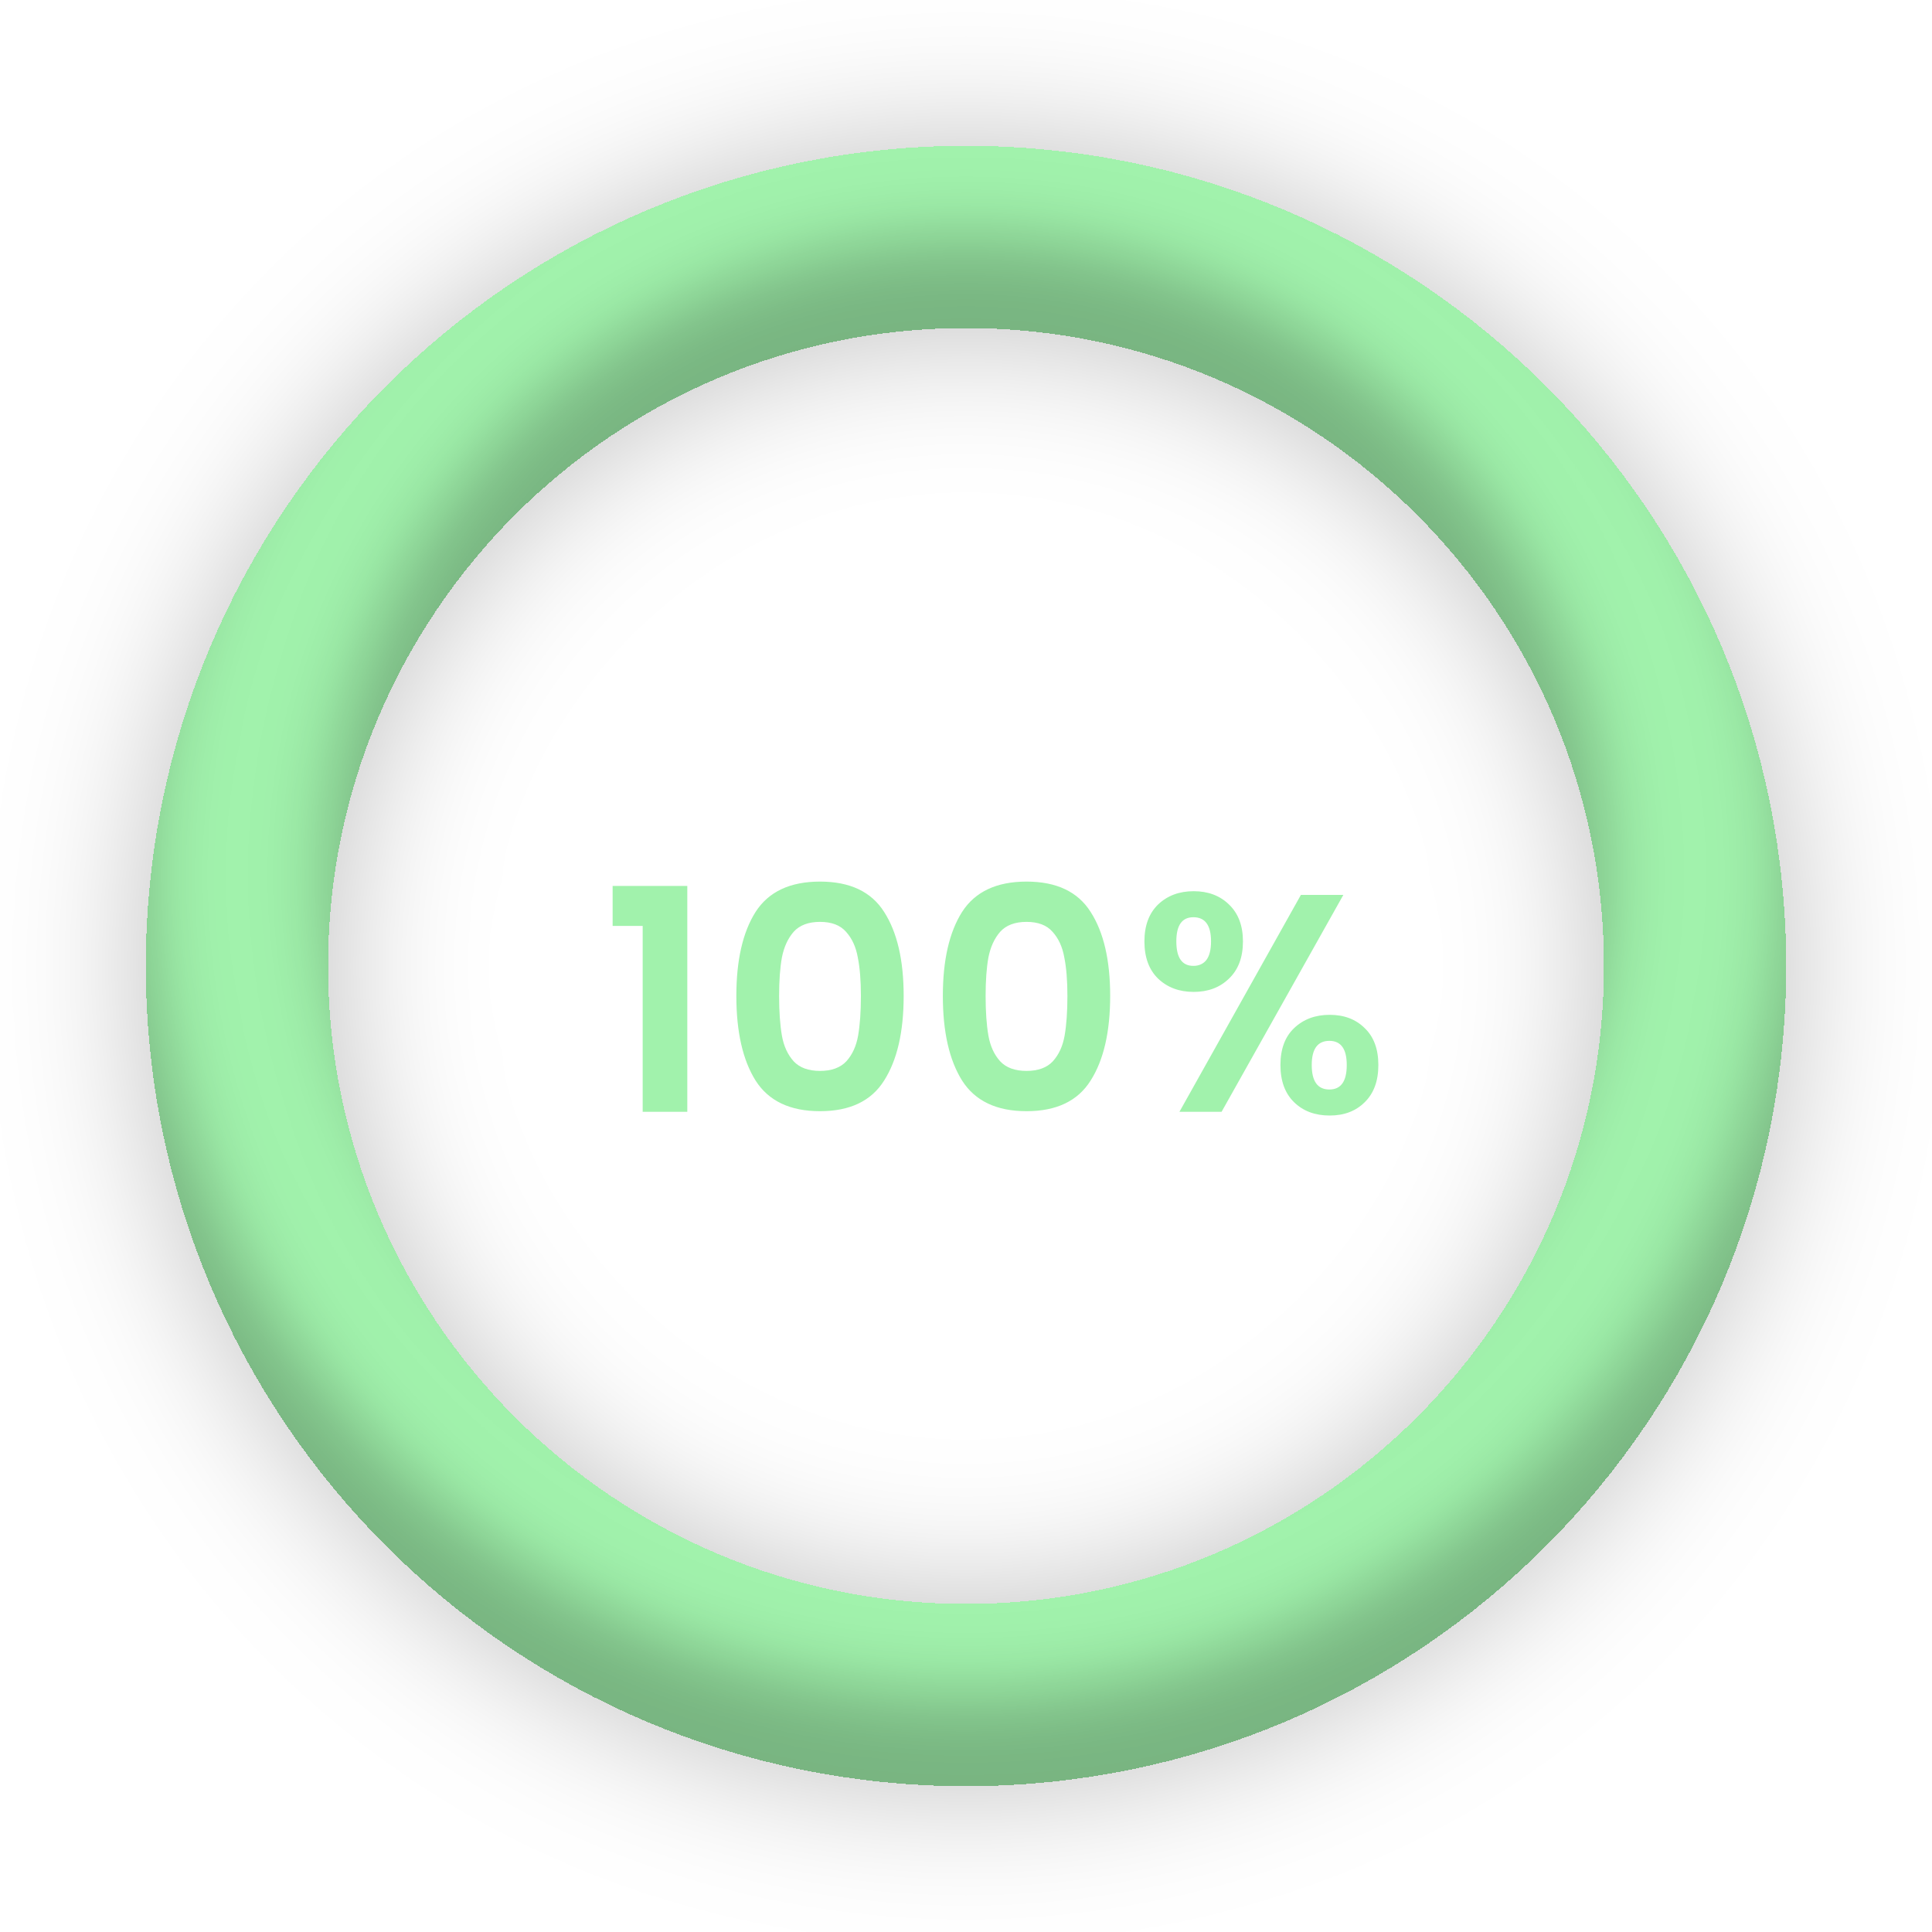
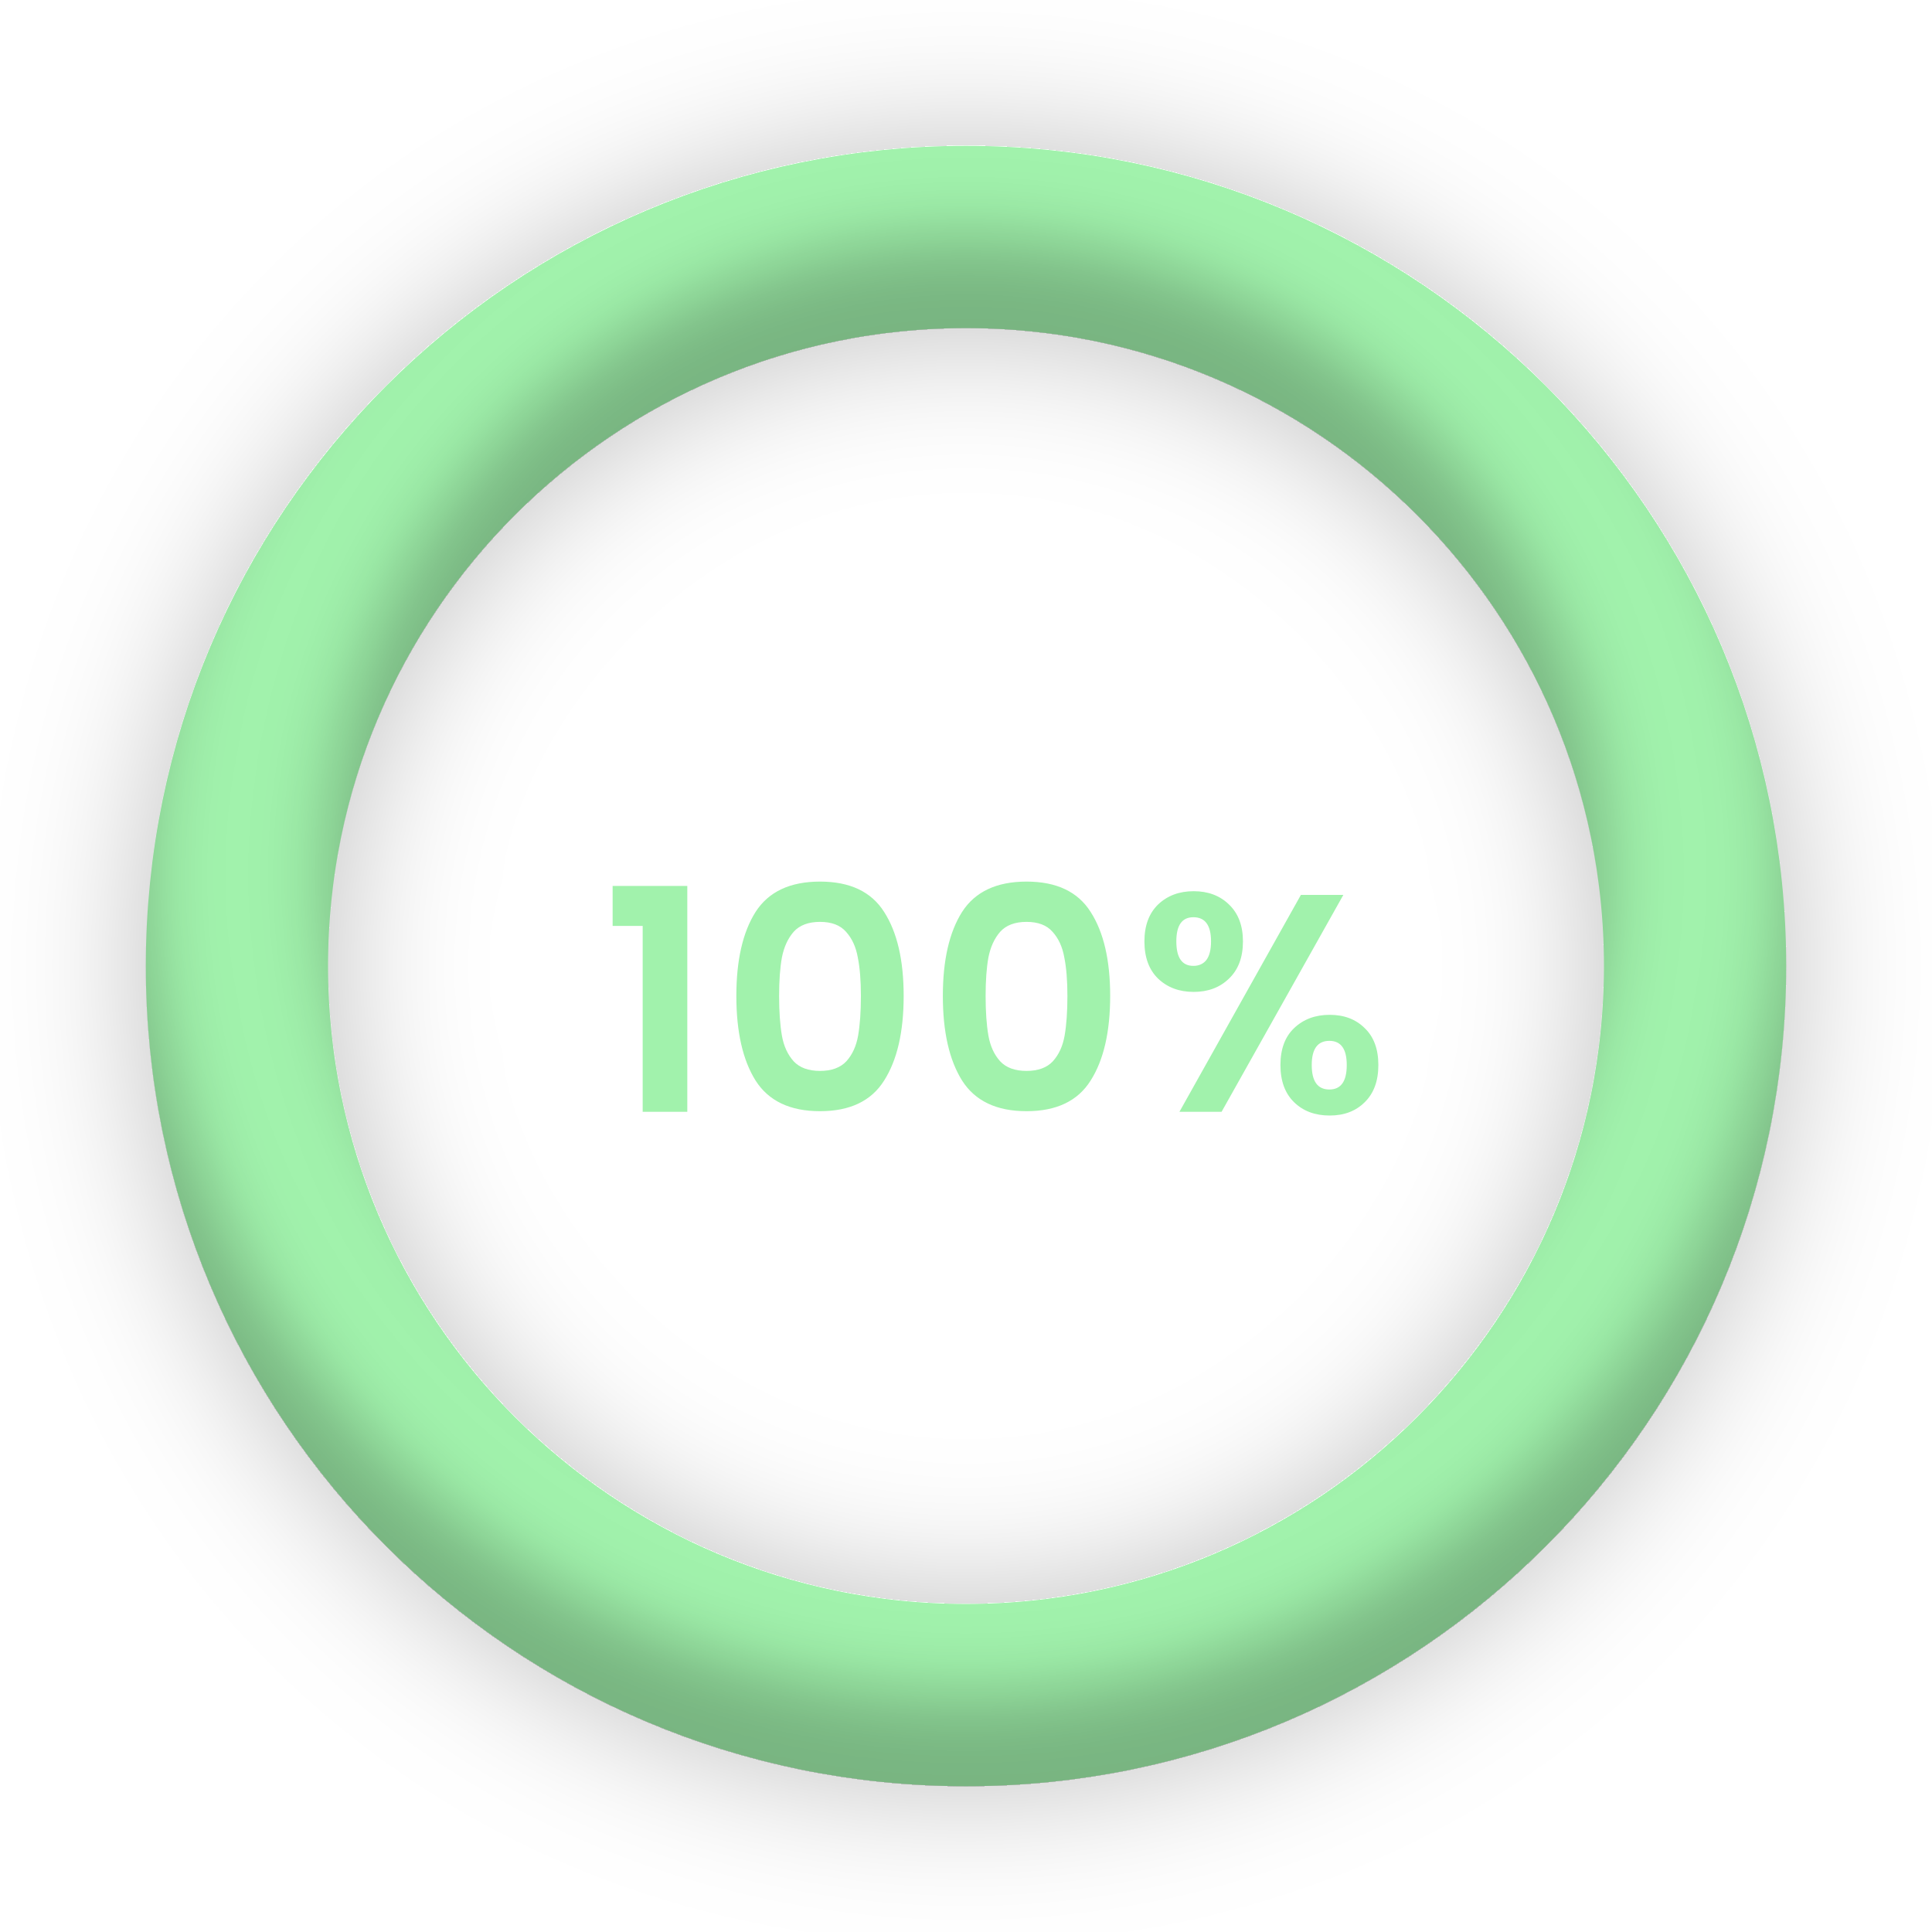
<svg xmlns="http://www.w3.org/2000/svg" width="106" height="106" viewBox="0 0 106 106" fill="none">
  <path d="M33.612 50.8V48.607H37.709V61H35.261V50.8H33.612ZM40.4 54.642C40.4 52.681 40.752 51.146 41.454 50.035C42.168 48.924 43.347 48.369 44.99 48.369C46.633 48.369 47.806 48.924 48.509 50.035C49.223 51.146 49.58 52.681 49.58 54.642C49.58 56.614 49.223 58.161 48.509 59.283C47.806 60.405 46.633 60.966 44.99 60.966C43.347 60.966 42.168 60.405 41.454 59.283C40.752 58.161 40.4 56.614 40.4 54.642ZM47.234 54.642C47.234 53.803 47.178 53.101 47.064 52.534C46.962 51.956 46.747 51.486 46.418 51.123C46.101 50.76 45.625 50.579 44.99 50.579C44.355 50.579 43.874 50.76 43.545 51.123C43.228 51.486 43.013 51.956 42.899 52.534C42.797 53.101 42.746 53.803 42.746 54.642C42.746 55.503 42.797 56.229 42.899 56.818C43.001 57.396 43.217 57.866 43.545 58.229C43.874 58.58 44.355 58.756 44.99 58.756C45.625 58.756 46.106 58.58 46.435 58.229C46.764 57.866 46.979 57.396 47.081 56.818C47.183 56.229 47.234 55.503 47.234 54.642ZM51.73 54.642C51.73 52.681 52.082 51.146 52.784 50.035C53.498 48.924 54.677 48.369 56.32 48.369C57.964 48.369 59.137 48.924 59.839 50.035C60.553 51.146 60.91 52.681 60.91 54.642C60.91 56.614 60.553 58.161 59.839 59.283C59.137 60.405 57.964 60.966 56.32 60.966C54.677 60.966 53.498 60.405 52.784 59.283C52.082 58.161 51.73 56.614 51.73 54.642ZM58.564 54.642C58.564 53.803 58.508 53.101 58.394 52.534C58.292 51.956 58.077 51.486 57.748 51.123C57.431 50.76 56.955 50.579 56.32 50.579C55.686 50.579 55.204 50.76 54.875 51.123C54.558 51.486 54.343 51.956 54.229 52.534C54.127 53.101 54.076 53.803 54.076 54.642C54.076 55.503 54.127 56.229 54.229 56.818C54.331 57.396 54.547 57.866 54.875 58.229C55.204 58.58 55.686 58.756 56.32 58.756C56.955 58.756 57.437 58.58 57.765 58.229C58.094 57.866 58.309 57.396 58.411 56.818C58.513 56.229 58.564 55.503 58.564 54.642ZM62.789 51.65C62.789 50.789 63.038 50.114 63.537 49.627C64.047 49.14 64.698 48.896 65.492 48.896C66.285 48.896 66.931 49.14 67.43 49.627C67.94 50.114 68.195 50.789 68.195 51.65C68.195 52.523 67.94 53.203 67.43 53.69C66.931 54.177 66.285 54.421 65.492 54.421C64.698 54.421 64.047 54.177 63.537 53.69C63.038 53.203 62.789 52.523 62.789 51.65ZM73.703 49.1L67.022 61H64.71L71.374 49.1H73.703ZM65.475 50.324C64.851 50.324 64.54 50.766 64.54 51.65C64.54 52.545 64.851 52.993 65.475 52.993C65.781 52.993 66.019 52.885 66.189 52.67C66.359 52.443 66.444 52.103 66.444 51.65C66.444 50.766 66.121 50.324 65.475 50.324ZM70.252 58.433C70.252 57.56 70.501 56.886 71 56.41C71.51 55.923 72.161 55.679 72.955 55.679C73.748 55.679 74.388 55.923 74.876 56.41C75.374 56.886 75.624 57.56 75.624 58.433C75.624 59.306 75.374 59.986 74.876 60.473C74.388 60.96 73.748 61.204 72.955 61.204C72.15 61.204 71.498 60.96 71 60.473C70.501 59.986 70.252 59.306 70.252 58.433ZM72.938 57.107C72.292 57.107 71.969 57.549 71.969 58.433C71.969 59.328 72.292 59.776 72.938 59.776C73.572 59.776 73.89 59.328 73.89 58.433C73.89 57.549 73.572 57.107 72.938 57.107Z" fill="#A1F2AC" />
  <g filter="url(#filter0_di_1_33)">
-     <circle cx="53" cy="53" r="40" stroke="#A1F2AC" stroke-width="10" shape-rendering="crispEdges" />
+     <circle cx="53" cy="53" r="40" stroke="#A1F2AC" stroke-width="10" />
  </g>
  <defs>
    <filter id="filter0_di_1_33" x="0" y="0" width="106" height="106" filterUnits="userSpaceOnUse" color-interpolation-filters="sRGB">
      <feFlood flood-opacity="0" result="BackgroundImageFix" />
      <feColorMatrix in="SourceAlpha" type="matrix" values="0 0 0 0 0 0 0 0 0 0 0 0 0 0 0 0 0 0 127 0" result="hardAlpha" />
      <feOffset />
      <feGaussianBlur stdDeviation="4" />
      <feComposite in2="hardAlpha" operator="out" />
      <feColorMatrix type="matrix" values="0 0 0 0 0 0 0 0 0 0 0 0 0 0 0 0 0 0 0.25 0" />
      <feBlend mode="normal" in2="BackgroundImageFix" result="effect1_dropShadow_1_33" />
      <feBlend mode="normal" in="SourceGraphic" in2="effect1_dropShadow_1_33" result="shape" />
      <feColorMatrix in="SourceAlpha" type="matrix" values="0 0 0 0 0 0 0 0 0 0 0 0 0 0 0 0 0 0 127 0" result="hardAlpha" />
      <feOffset dy="-5" />
      <feGaussianBlur stdDeviation="2" />
      <feComposite in2="hardAlpha" operator="arithmetic" k2="-1" k3="1" />
      <feColorMatrix type="matrix" values="0 0 0 0 0 0 0 0 0 0 0 0 0 0 0 0 0 0 0.25 0" />
      <feBlend mode="normal" in2="shape" result="effect2_innerShadow_1_33" />
    </filter>
  </defs>
</svg>
